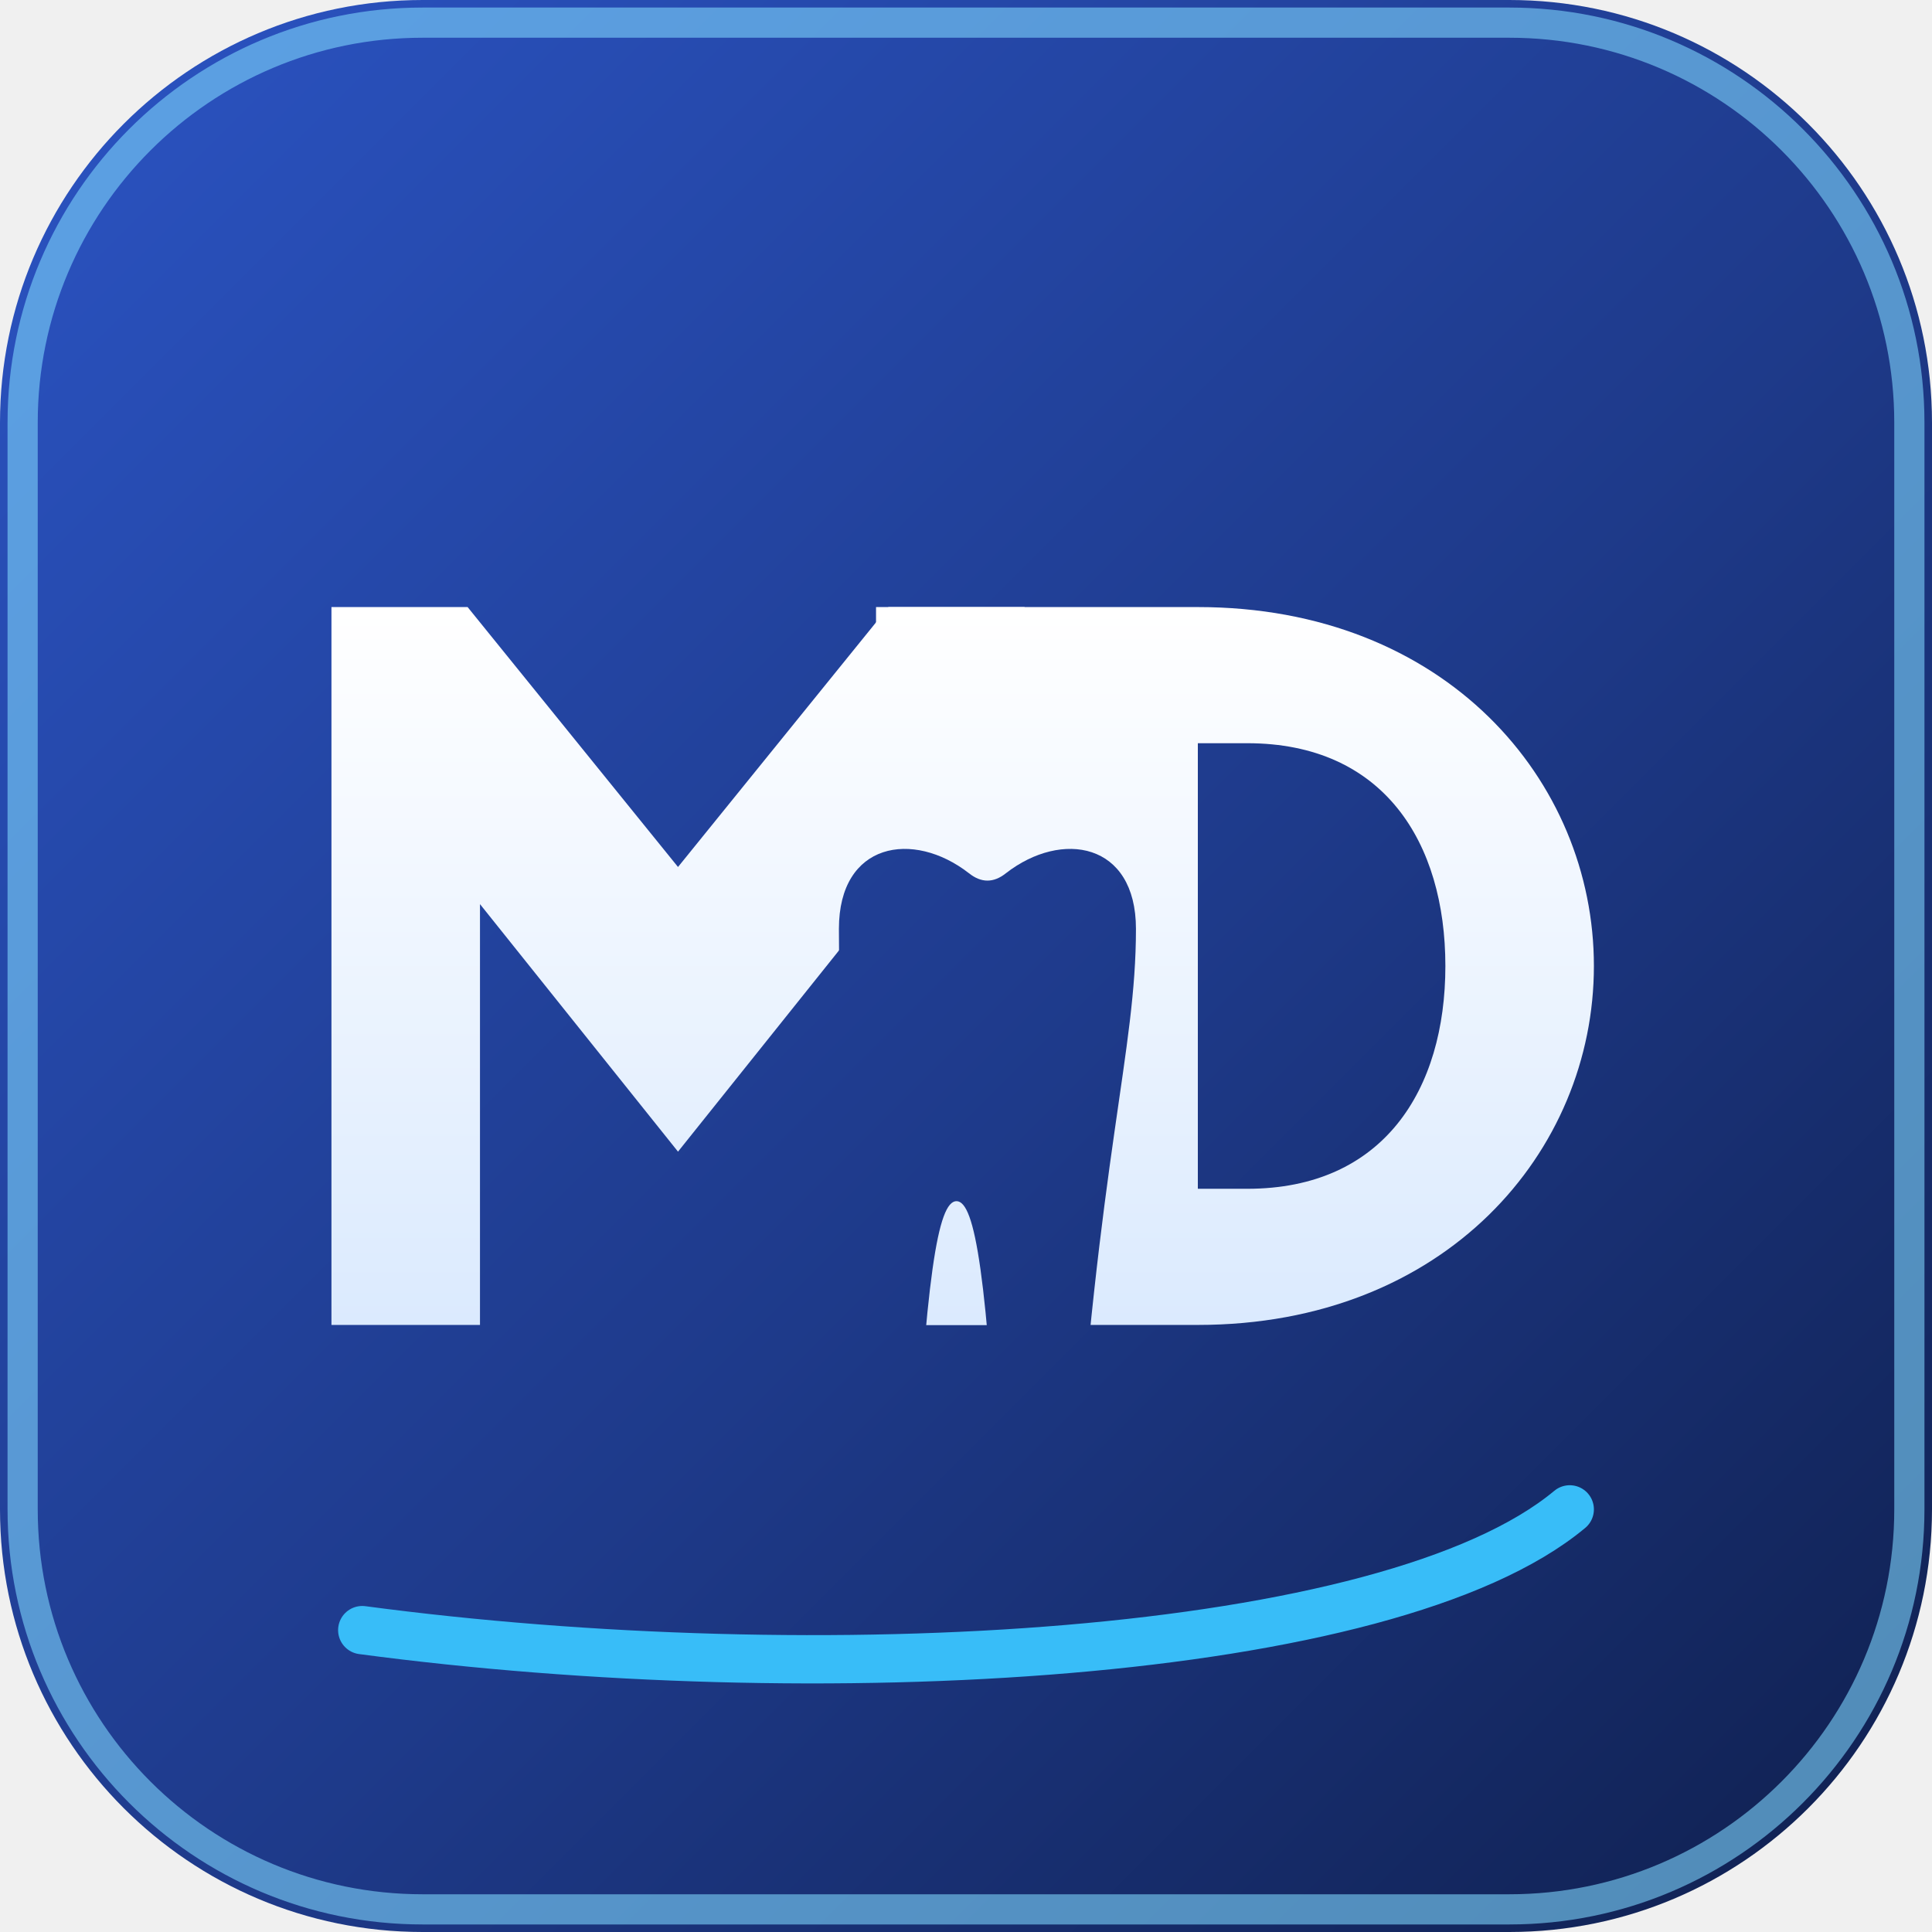
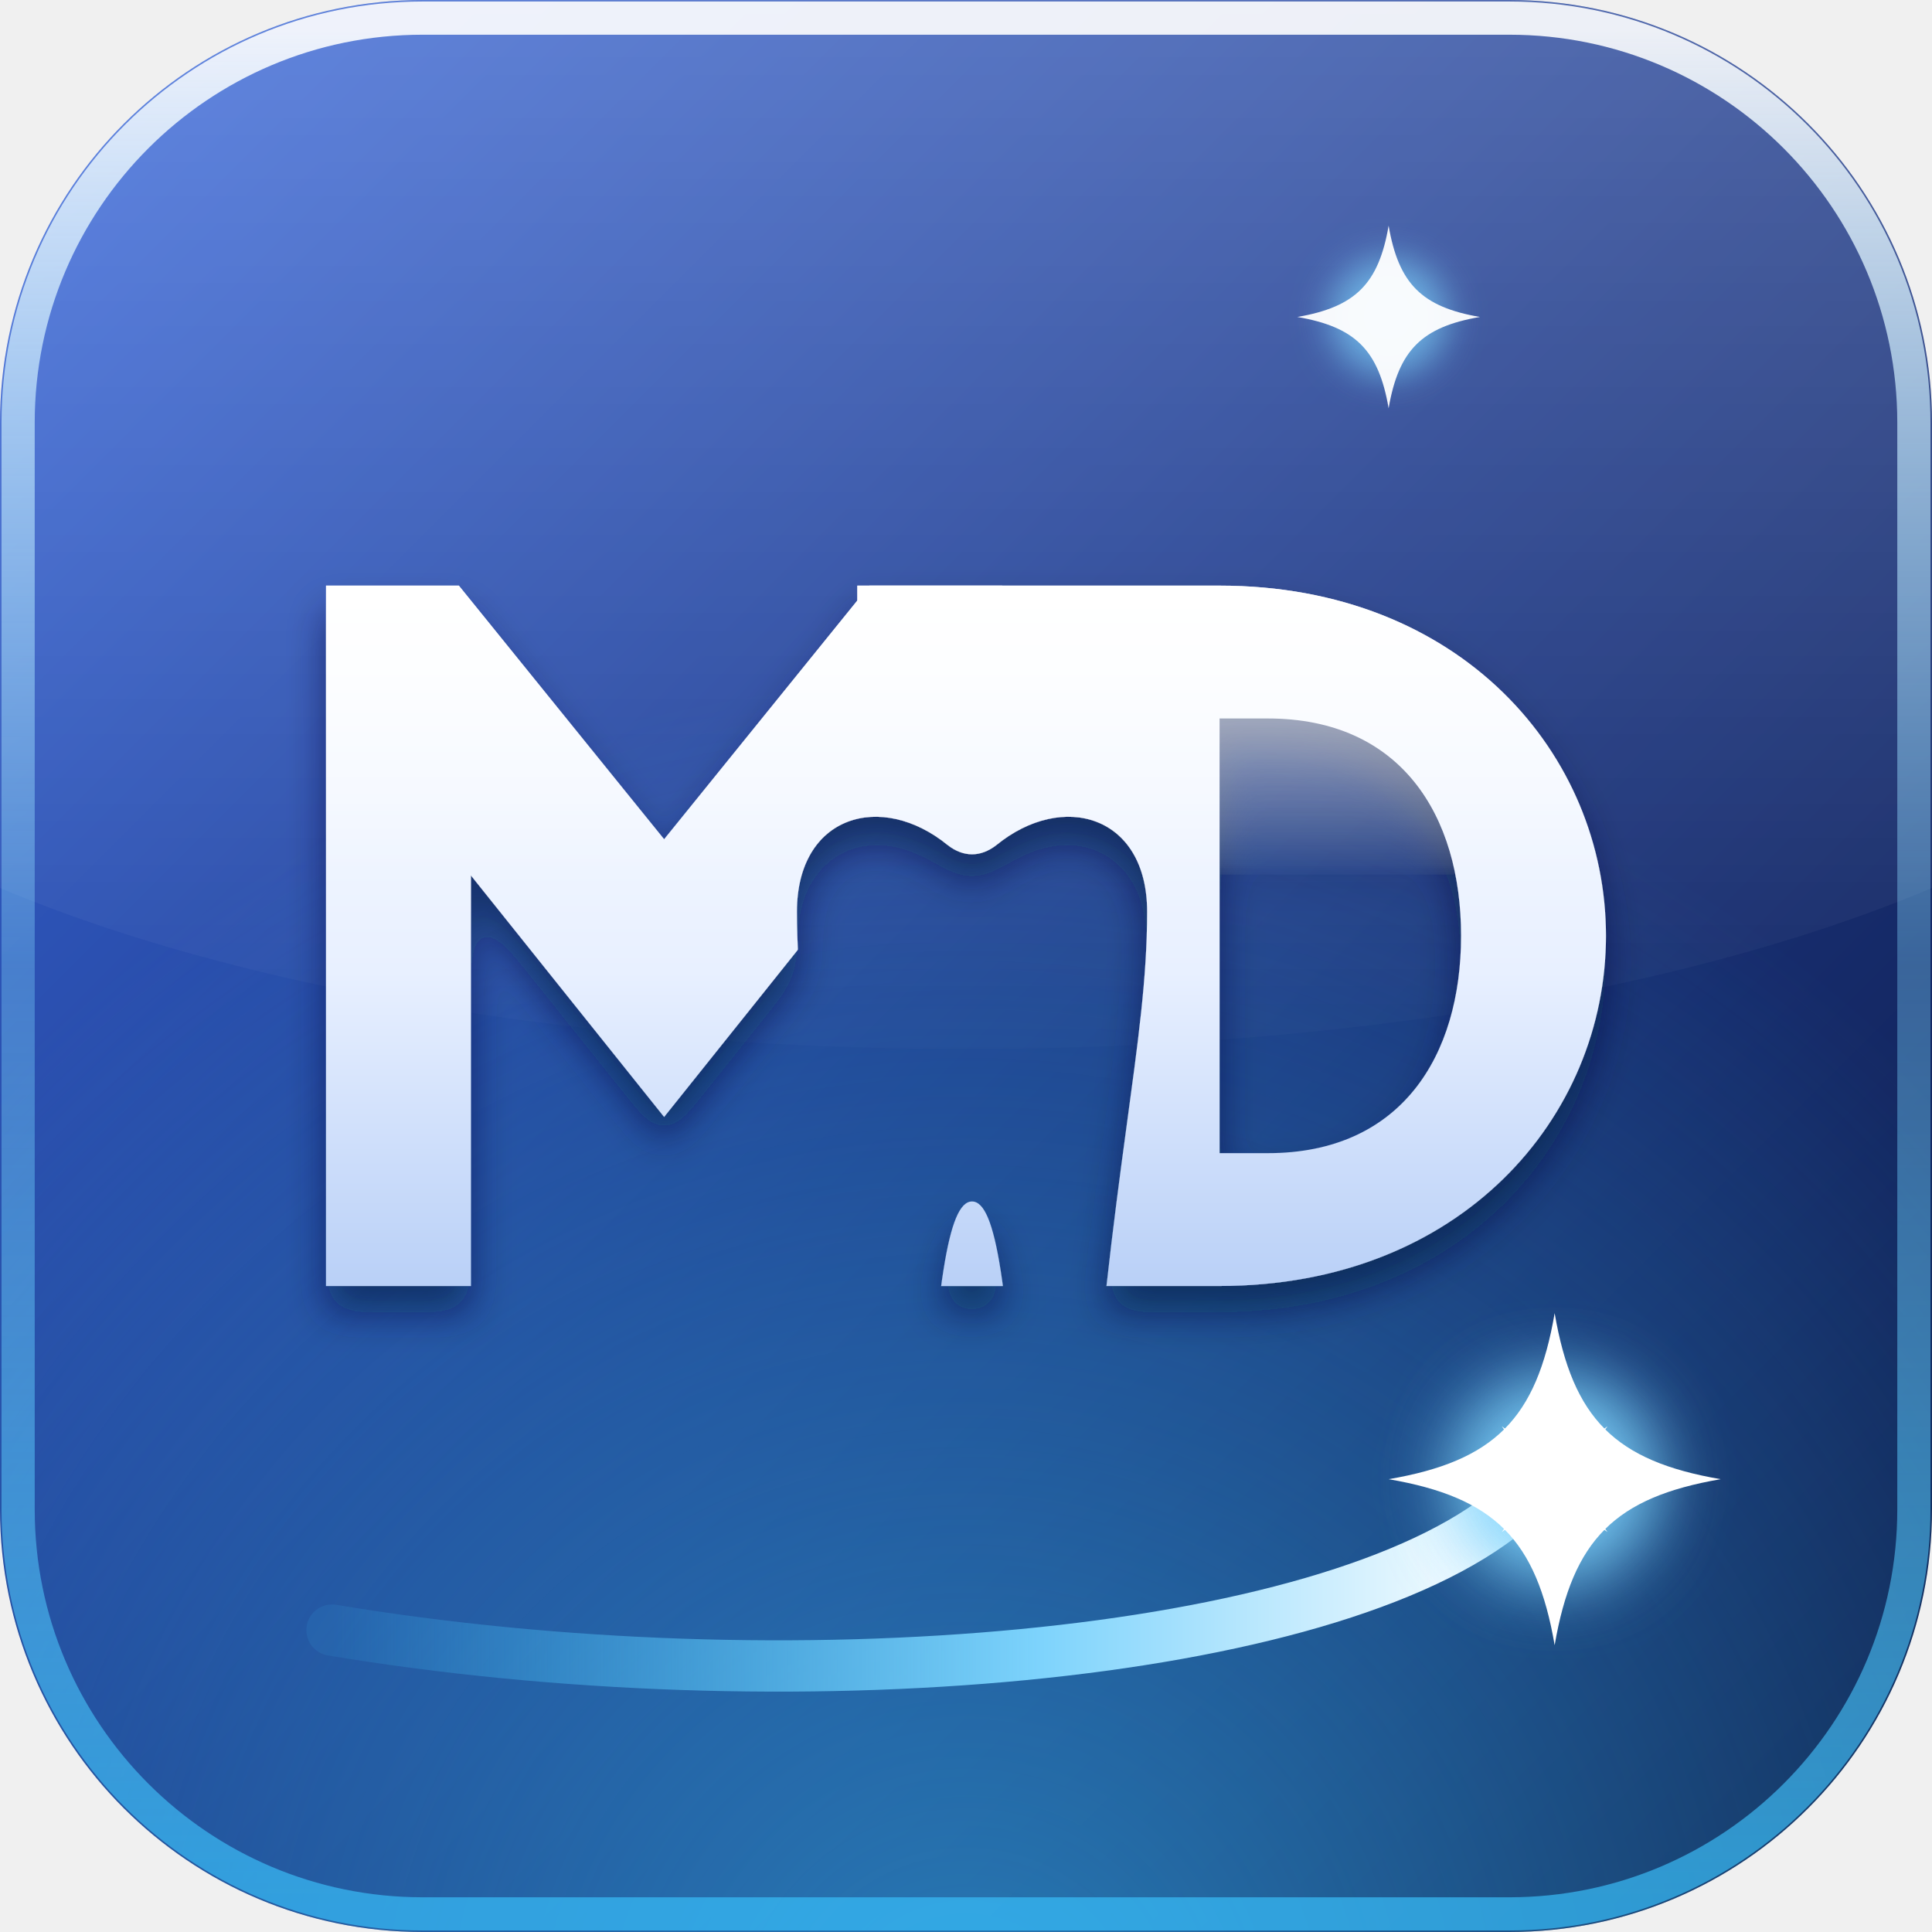
<svg xmlns="http://www.w3.org/2000/svg" viewBox="0 0 128 128">
  <defs>
    <linearGradient id="bg" x1="0" y1="0" x2="1" y2="1">
-       <stop offset="0" stop-color="#2b54c4" />
-       <stop offset=".55" stop-color="#1e3a8a" />
-       <stop offset="1" stop-color="#0f1f4d" />
+       <stop offset="0" stop-color="#3b6be0" />
+       <stop offset=".5" stop-color="#1e3a8a" />
+       <stop offset="1" stop-color="#0b1740" />
+     </linearGradient>
+     <linearGradient id="gloss" x1="0" y1="0" x2="0" y2="1">
+       <stop offset="0" stop-color="#fff" stop-opacity=".55" />
+       <stop offset="1" stop-color="#fff" stop-opacity=".03" />
+     </linearGradient>
+     <radialGradient id="glow" cx=".5" cy="1.05" r=".7">
+       <stop offset="0" stop-color="#38bdf8" stop-opacity=".55" />
+       <stop offset="1" stop-color="#38bdf8" stop-opacity="0" />
+     </radialGradient>
+     <linearGradient id="rim" x1="0" y1="0" x2="0" y2="1">
+       <stop offset="0" stop-color="#fff" stop-opacity=".9" />
+       <stop offset=".5" stop-color="#7dd3fc" stop-opacity=".35" />
+       <stop offset="1" stop-color="#38bdf8" stop-opacity=".7" />
    </linearGradient>
    <linearGradient id="pearl" x1="0" y1="0" x2="0" y2="1">
      <stop offset="0" stop-color="#ffffff" />
-       <stop offset="1" stop-color="#dbeafe" />
+       <stop offset=".55" stop-color="#e8f0ff" />
+       <stop offset="1" stop-color="#b9d0f7" />
    </linearGradient>
+     <linearGradient id="shine" x1="0" y1="0" x2="0" y2="1">
+       <stop offset="0" stop-color="#fff" stop-opacity="1" />
+       <stop offset="1" stop-color="#fff" stop-opacity="0" />
+     </linearGradient>
+     <linearGradient id="sw" x1="0" y1="0" x2="1" y2="0">
+       <stop offset="0" stop-color="#38bdf8" stop-opacity=".1" />
+       <stop offset=".6" stop-color="#7dd3fc" />
+       <stop offset="1" stop-color="#fff" />
+     </linearGradient>
+     <filter id="drop" x="-20%" y="-20%" width="140%" height="150%">
+       <feDropShadow dx="0" dy="2.2" stdDeviation="1.6" flood-color="#06103a" flood-opacity=".55" />
+     </filter>
+     <filter id="halo" x="-100%" y="-100%" width="300%" height="300%">
+       <feGaussianBlur stdDeviation="2.2" />
+     </filter>
+     <clipPath id="tile">
+       <rect width="128" height="128" rx="28" />
+     </clipPath>
+     <clipPath id="lt">
+       <path fill-rule="evenodd" d="M18 94V36h11l17 21 17-21h11v58H62V60L46 80 30 60V94z M62 36H92C112 36 124 50 124 65S112 94 92 94H62ZM92 47H96C107 47 112 55 112 65S107 83 96 83H92Z" />
+     </clipPath>
    <mask id="cut" maskUnits="userSpaceOnUse" x="0" y="0" width="140" height="130">
      <rect width="140" height="130" fill="#fff" />
-       <path d="M59 62C59 55 65 54 69.5 57.5C70.5 58.3 71.5 58.3 72.5 57.5C77 54 83 55 83 62C83 72 80 80 78 110H72C71 90 70 84 68.5 84C67 84 66 90 65 110H61C60 80 59 72 59 62Z" fill="#000" />
+       <path d="M57 63C57 55 64 53 69.5 57.5C70.8 58.5 72.2 58.5 73.5 57.5C79 53 86 55 86 63C86 74 83 84 81 112H75.5C74.5 94 73.5 87 71.5 87C69.5 87 68.5 94 67.5 112H62C60 84 57 74 57 63Z" fill="#000" />
    </mask>
  </defs>
  <rect width="128" height="128" rx="28" fill="url(#bg)" />
-   <rect x="1.5" y="1.5" width="125" height="125" rx="26.5" fill="none" stroke="#7dd3fc" stroke-opacity=".6" stroke-width="2" />
-   <g transform="translate(7.2 10.7) scale(0.82)">
-     <g mask="url(#cut)" fill="url(#pearl)" fill-rule="evenodd">
-       <path d="M18 94V36h11l17 21 17-21h11v58H62V60L46 80 30 60V94z" />
-       <path d="M62 36H88C108 36 120 50 120 65S108 94 88 94H62ZM88 47H92C103 47 108 55 108 65S103 83 92 83H88Z" />
+   <rect width="128" height="128" rx="28" fill="url(#glow)" />
+   <g clip-path="url(#tile)">
+     <path d="M-6 -6H134V56C100 74 28 74 -6 56Z" fill="url(#gloss)" opacity=".42" />
+   </g>
+   <rect x="1.2" y="1.2" width="125.6" height="125.6" rx="26.8" fill="none" stroke="url(#rim)" stroke-width="2.2" />
+   <g transform="translate(7.2 10) scale(0.8)">
+     <g filter="url(#drop)">
+       <g mask="url(#cut)">
+         <g fill="url(#pearl)" fill-rule="evenodd">
+           <path d="M18 94V36h11l17 21 17-21h11v58H62V60L46 80 30 60V94z" />
+           <path d="M62 36H92C112 36 124 50 124 65S112 94 92 94H62ZM92 47H96C107 47 112 55 112 65S107 83 96 83H92Z" />
+         </g>
+         <g clip-path="url(#lt)">
+           <rect x="10" y="34" width="120" height="26" fill="url(#shine)" opacity=".85" />
+         </g>
+       </g>
    </g>
  </g>
-   <path d="M24 108C54 112 92 110 104 100" fill="none" stroke="#38bdf8" stroke-width="3.2" stroke-linecap="round" />
+   <path d="M22 108C52 113 88 110 100 100" fill="none" stroke="url(#sw)" stroke-width="3.4" stroke-linecap="round" />
+   <g transform="translate(103 98)">
+     <circle r="7" fill="#7dd3fc" opacity=".9" filter="url(#halo)" />
+     <path d="M0 -11C1.2 -4 4 -1.2 11 0C4 1.2 1.2 4 0 11C-1.2 4 -4 1.2 -11 0C-4 -1.2 -1.2 -4 0 -11Z" fill="#fff" />
+     <path d="M0 -11C1.2 -4 4 -1.2 11 0C4 1.2 1.2 4 0 11C-1.2 4 -4 1.2 -11 0C-4 -1.2 -1.2 -4 0 -11Z" transform="scale(.45) rotate(45)" fill="#fff" opacity=".9" />
+   </g>
+   <g transform="translate(92 21) scale(.55)">
+     <circle r="7" fill="#7dd3fc" opacity=".7" filter="url(#halo)" />
+     <path d="M0 -11C1.2 -4 4 -1.2 11 0C4 1.2 1.2 4 0 11C-1.2 4 -4 1.2 -11 0C-4 -1.2 -1.2 -4 0 -11Z" fill="#fff" opacity=".95" />
+   </g>
</svg>
